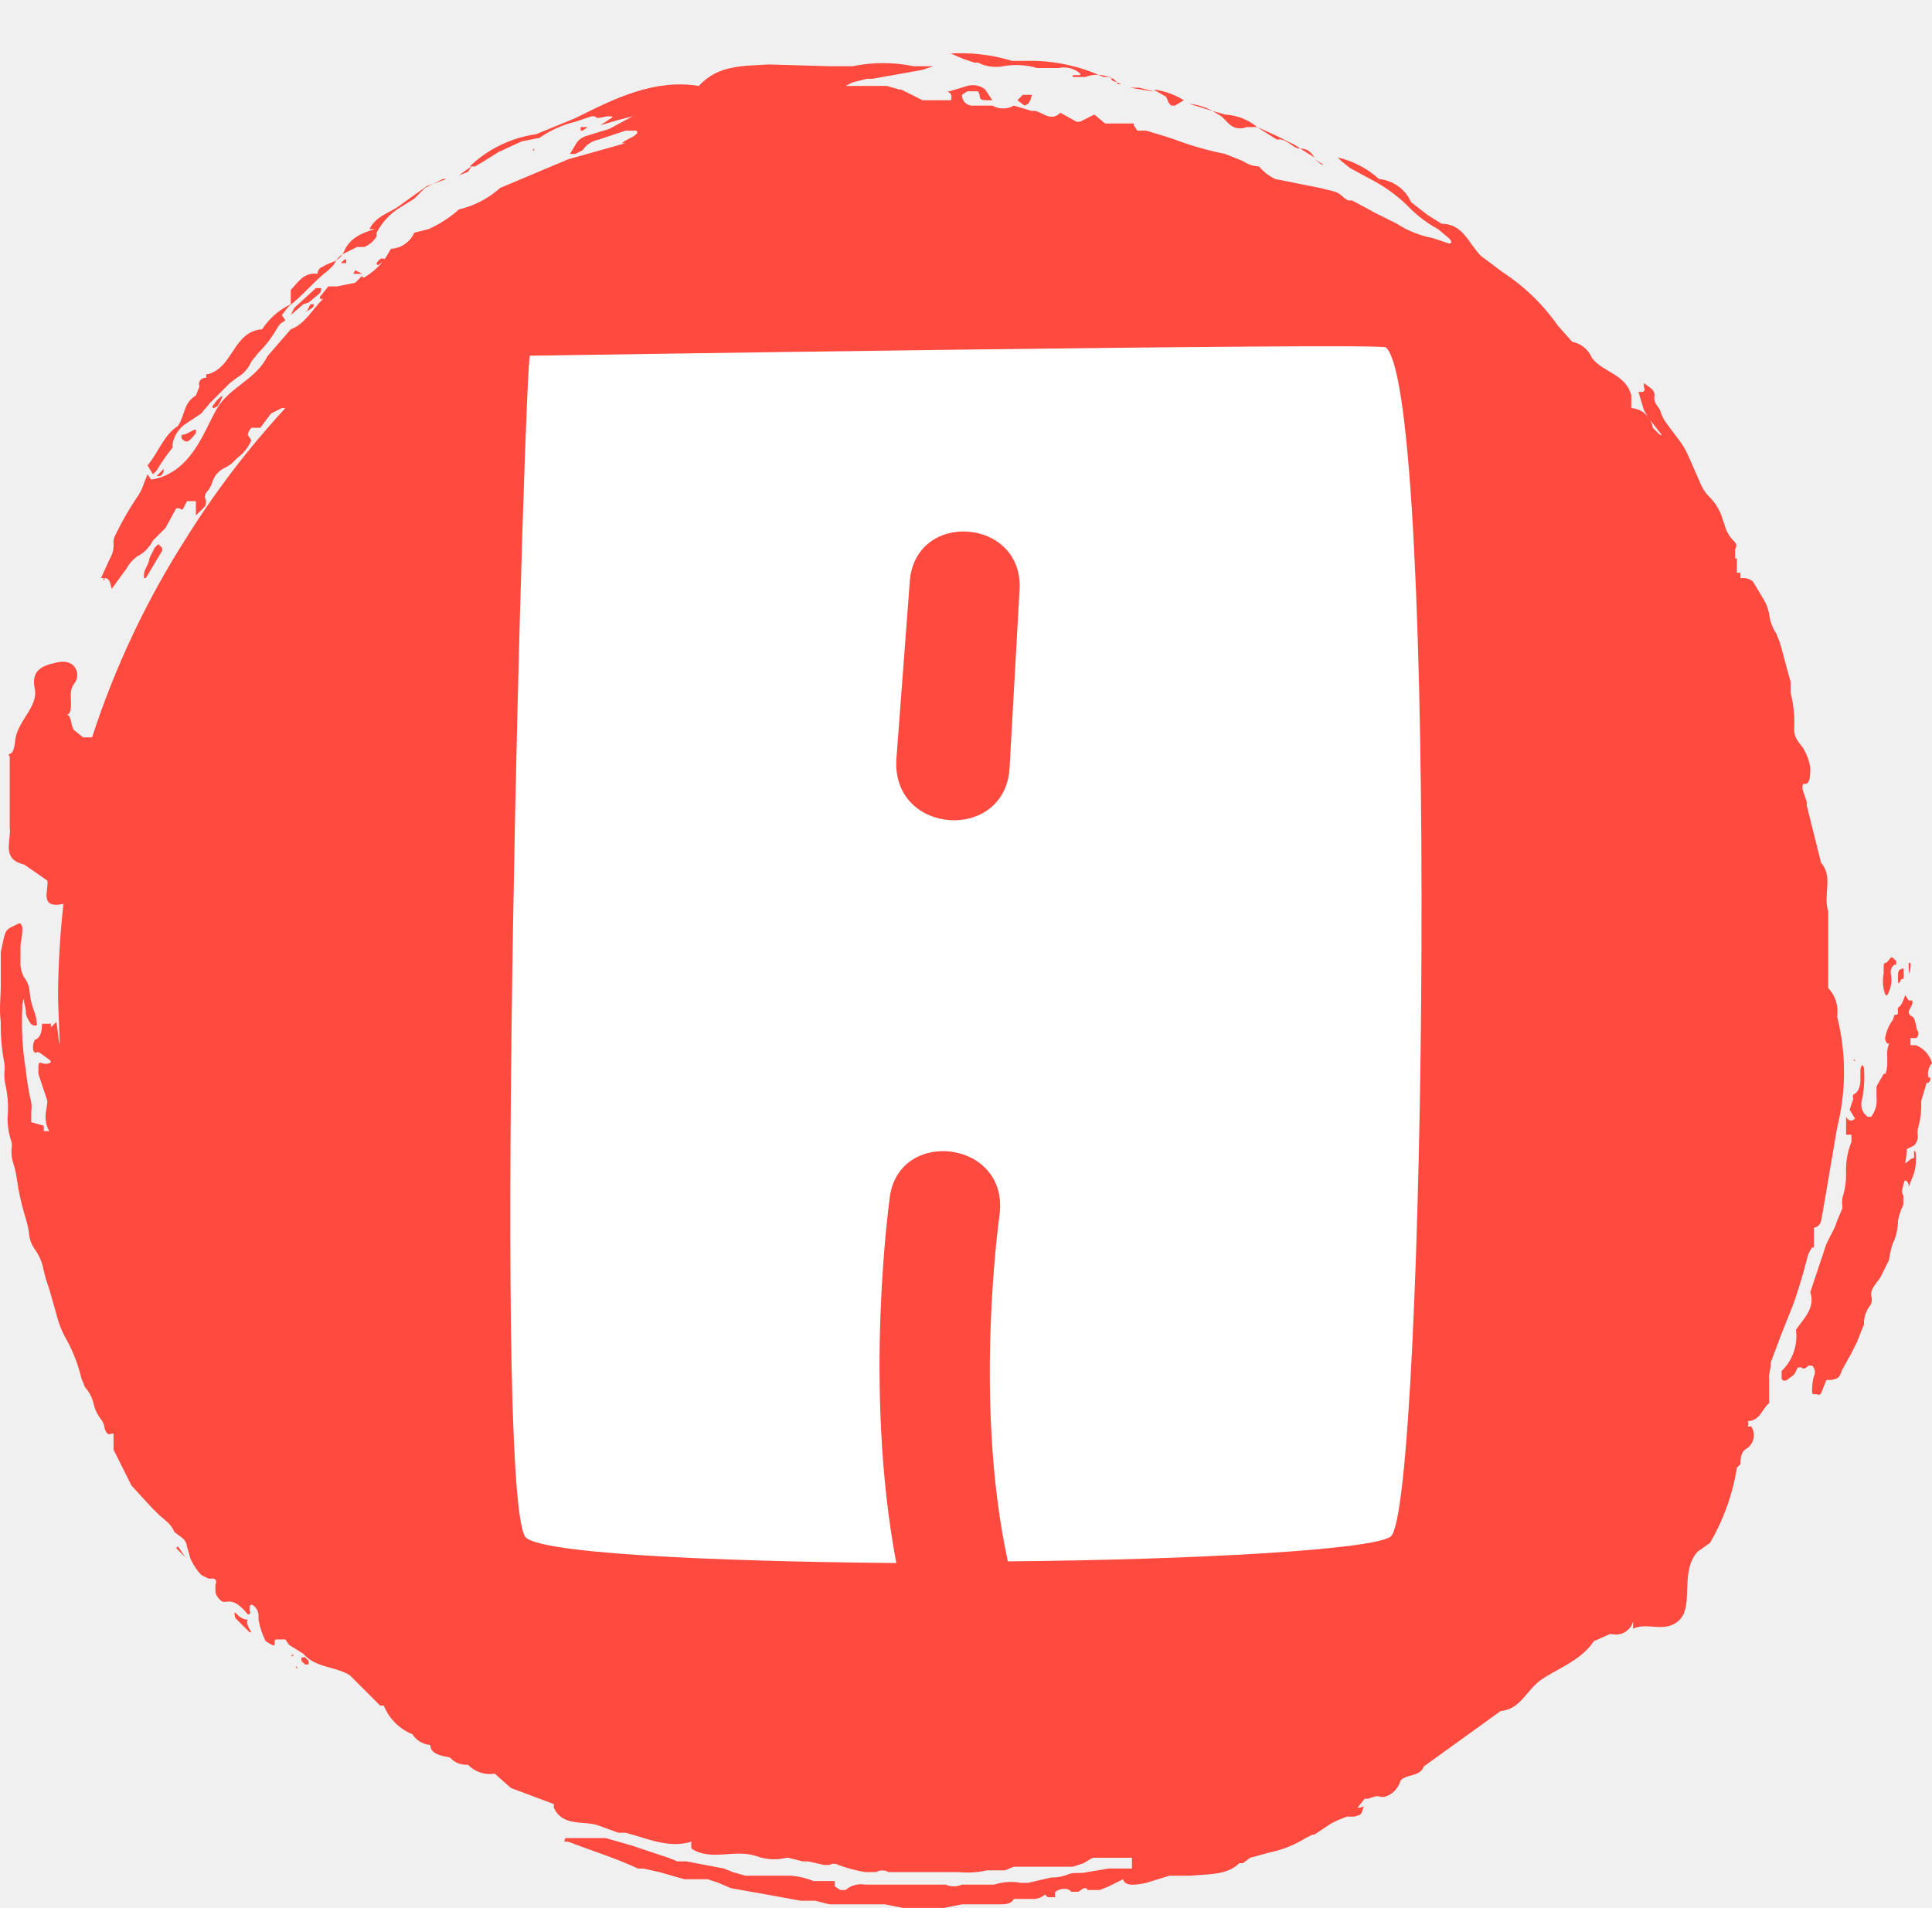
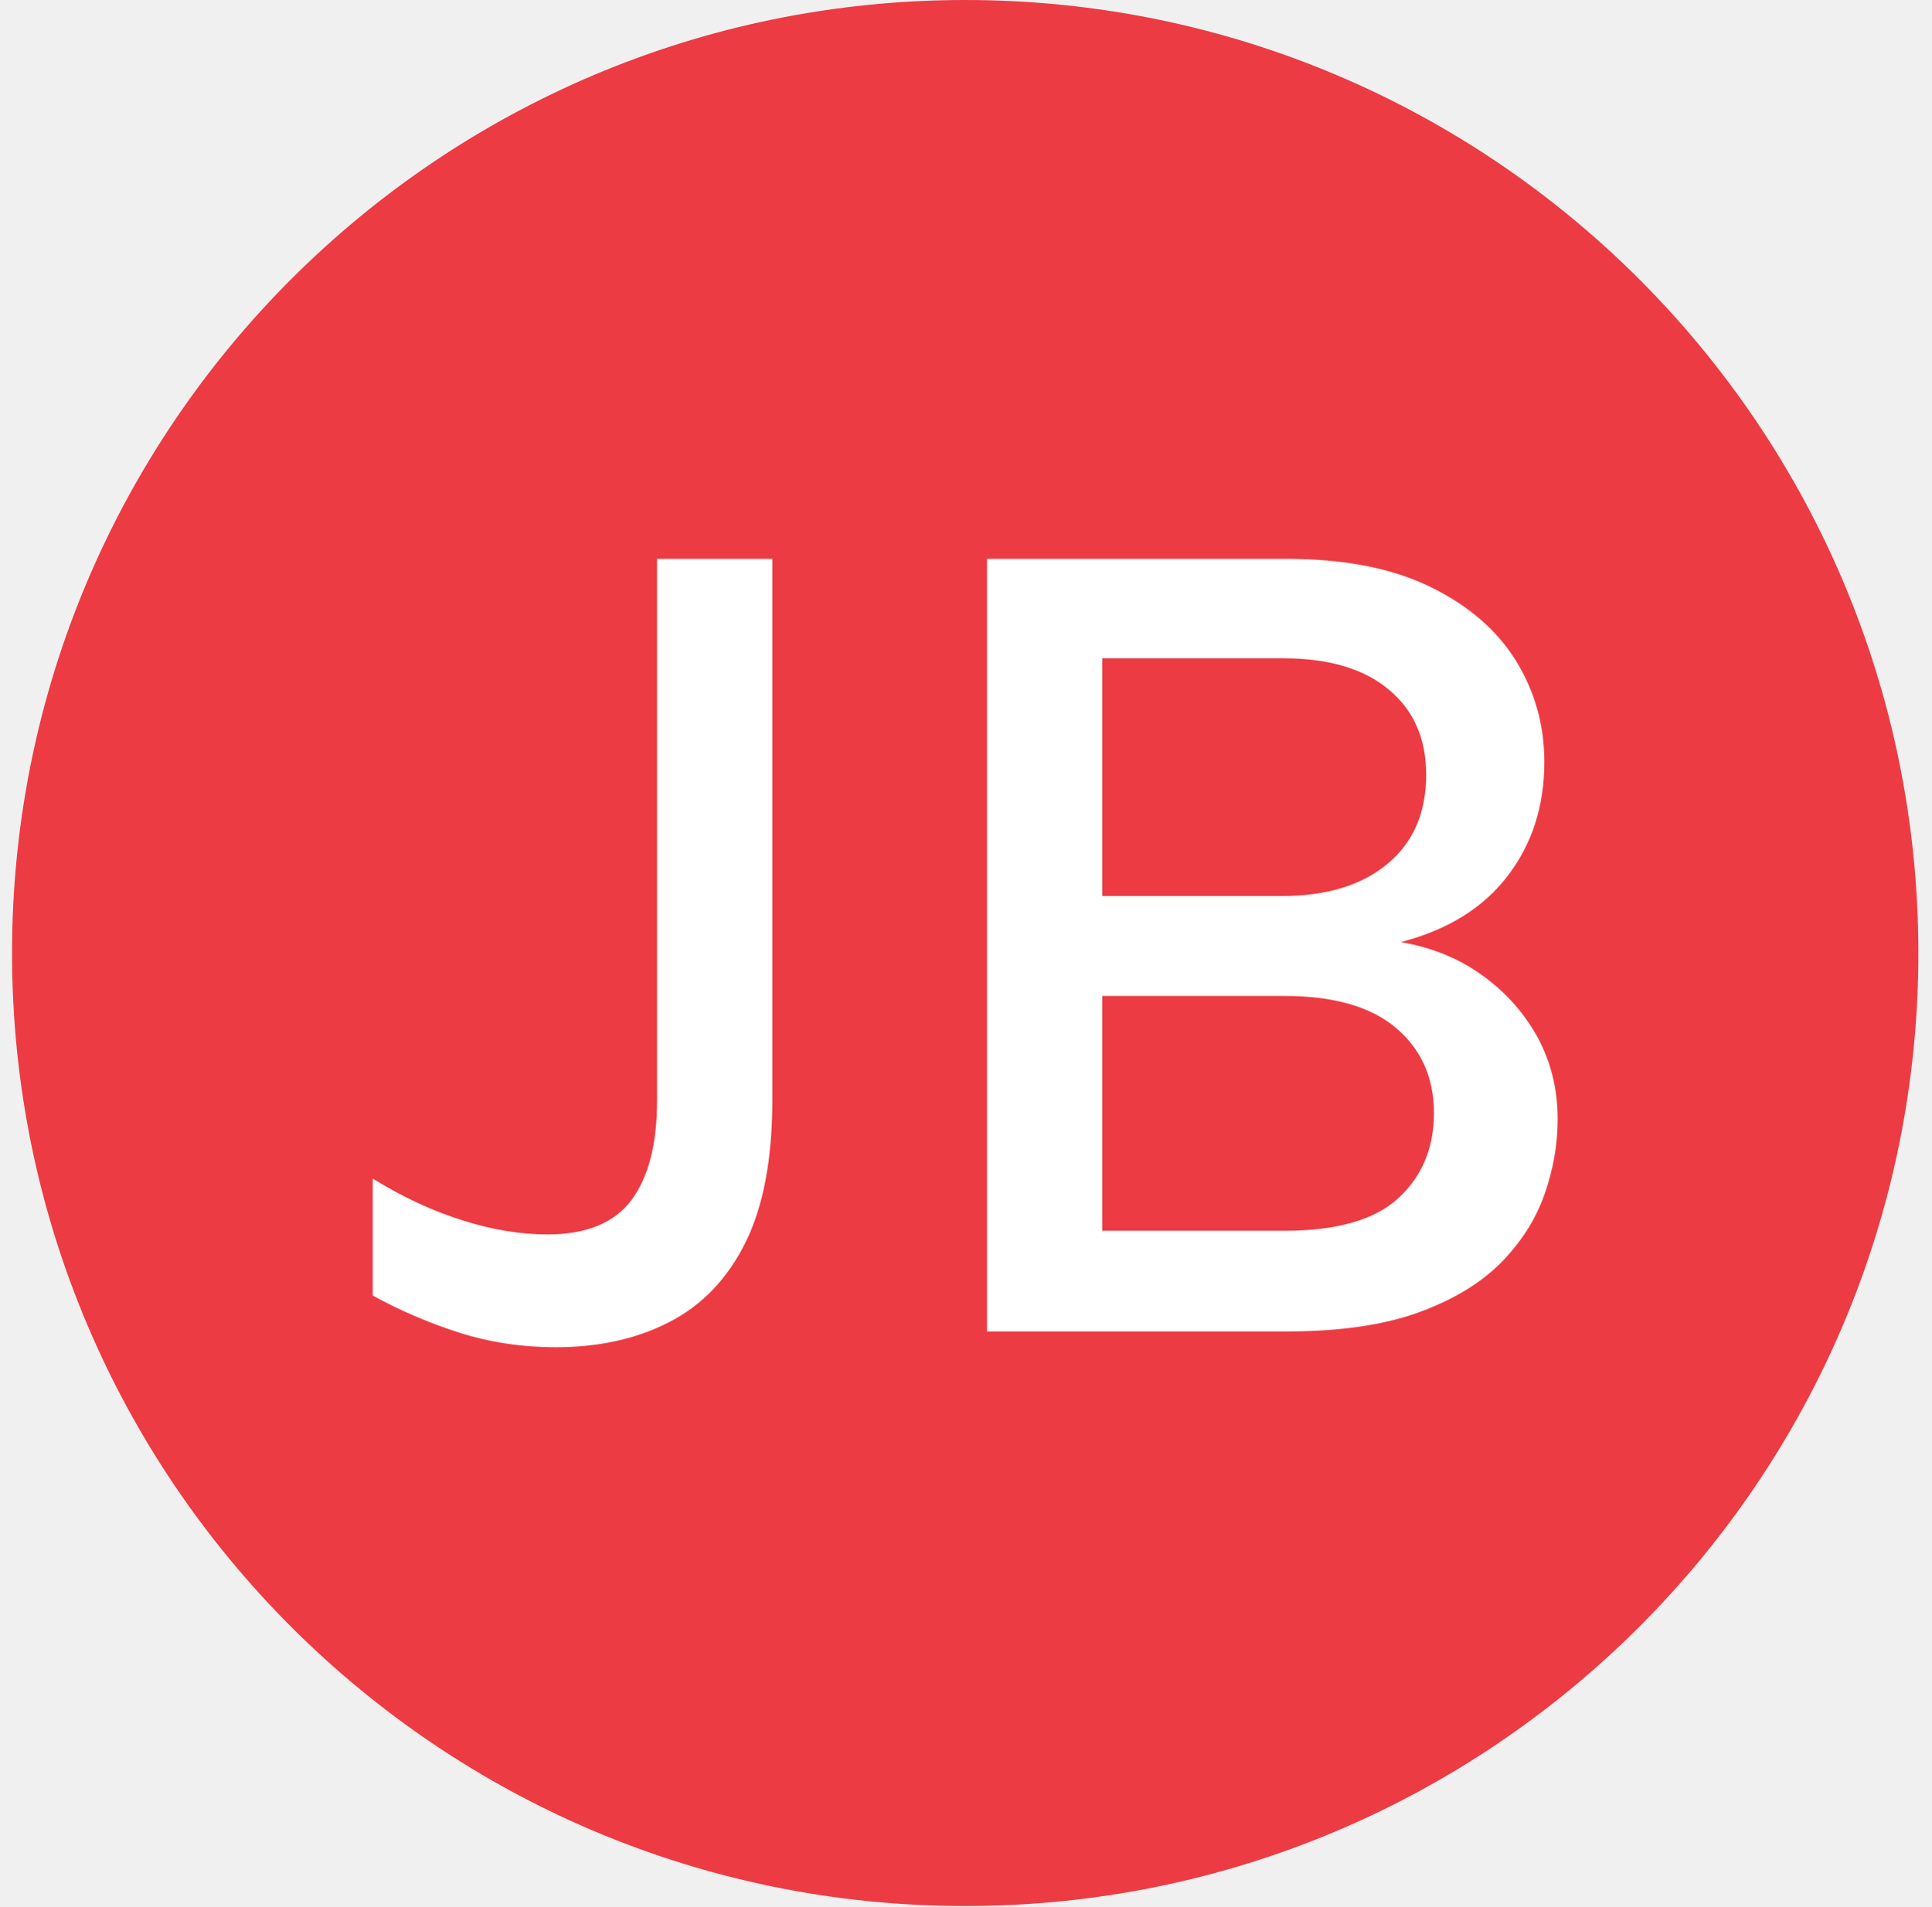
- <svg xmlns="http://www.w3.org/2000/svg" width="308.761" height="304.916" viewBox="0 0 106.008 104.687" class="css-1j8o68f" version="1.1" id="svg23">
-   <defs id="SvgjsDefs2684" />
-   <g id="SvgjsG2685" featurekey="rootContainer" transform="matrix(0.9820593,0,0,0.9820593,-0.05456052,0)" fill="#ff4a3f">
-     <g id="g17">
-       <path d="M19.8 15.3h.5l-.4-.2zm.5.1zm.8-.7c0 .1 0 .1.1.1l.4-.3c-.2-.1-.3-.1-.5.2zm.4-.2zm-4.1 2.3zm-.2.6l.3-.2c.1-.1.1-.2.1-.2h-.2l-.2.4c-.1-.1-.1 0 0 0zm2.2-2.9h-.1l-.2.2h.3zm-2.1 2.4l.6-.5c.1-.1.1-.2.1-.3h-.3l-1.2 1.1-.2.4.7-.6zm-1.1.8z" id="path3" />
-       <path d="M9.7 25v-.2a1.7 1.7 0 0 1 .7-1.1l.9-.6.5-.6.7-.7.4-.4.4-.3a1.9 1.9 0 0 0 .8-.9l.4-.5a5.9 5.9 0 0 0 1-1.3l.2-.3.3-.2-.2-.3.4-.5c.8-.6 1.4-1.4 2.2-2l.3-.3a1.4 1.4 0 0 1 .5-.6l.8-.4h.4a1.4 1.4 0 0 0 .7-.6V13a3.5 3.5 0 0 1 1.3-1.4l.8-.5.2-.2.4-.4 1-.5h.2l-1.1.4-1.4 1c-.6.5-1.4.6-1.8 1.4h.3c-.7.2-1.4.5-1.7 1.2s-.8.6-1.2.9a.4.4 0 0 0-.3.4c-.8-.1-1.1.5-1.5.9v.8a3.9 3.9 0 0 0-1.6 1.4c-1.6.1-1.6 2.1-3 2.5h-.1a.2.2 0 0 0 0 .2c-.3 0-.5.2-.4.5l-.2.5c-.7.4-.6 1.1-1 1.7-.8.5-1.1 1.5-1.7 2.2l.3.5.2-.2a11.6 11.6 0 0 1 .9-1.3zM53.9 3.3l.6.2h.2a2.2 2.2 0 0 0 1.4.2 4.1 4.1 0 0 1 1.9.1h1.2a1.4 1.4 0 0 1 1.2.3.1.1 0 0 1 0 .1H60a.1.1 0 0 0 0 .1h.7a1.8 1.8 0 0 1 1.3 0c.2 0 .1.1.2.2l.5.2h-.2c-.2-.4-.5-.4-.8-.4a9.7 9.7 0 0 0-4.3-.9h-.8A9.8 9.8 0 0 0 53 3h.2zm7.3 3.1zM50.3 4.7zm10.9 1.7h.2-.2zM19 14.7zm32.1-10zm17.6 2.2a.9.9 0 0 0 1 .2h.6a3.1 3.1 0 0 0-1.8-.7l-.7-.2.5.3zm-3.4-1.3c0 .1.1.2.2.3h.2l.5-.3a4.2 4.2 0 0 0-1.7-.6l.7.4zm7.4 2.7l.8.5c-.2-.3-.4-.5-.8-.5z" id="path5" />
-       <path d="M99 76.1l.6-1.6.6-1.5c.2-.5.6-1.8.8-2.6a1.7 1.7 0 0 1 .3-.7h.1v-1.1c.5-.1.4-.6.5-.9l.8-4.7a12.7 12.7 0 0 0 0-6.2 1.9 1.9 0 0 0-.5-1.6v-4.3c-.3-.9.3-1.9-.4-2.7L101 45a.4.4 0 0 0 0-.2l-.2-.6a.5.5 0 0 1 0-.4h.1c.3 0 .3-.5.3-.9a3 3 0 0 0-.4-1.1l-.3-.4a1.1 1.1 0 0 1-.2-.7 6.7 6.7 0 0 0-.2-2v-.6c-.2-.7-.4-1.5-.6-2.2l-.2-.5a2.5 2.5 0 0 1-.4-1.1 2.5 2.5 0 0 0-.3-.8l-.6-1a.8.8 0 0 0-.6-.2h-.1V32h-.2v-.8H97V31a.4.4 0 0 0 0-.1v-.2c.1-.2.1-.3-.1-.5a1.8 1.8 0 0 1-.4-.6l-.2-.6a2.9 2.9 0 0 0-.7-1.2 2.2 2.2 0 0 1-.5-.7l-.7-1.6a4.3 4.3 0 0 0-.6-1l-.6-.8a2.4 2.4 0 0 1-.4-.8l-.2-.3a.6.6 0 0 1-.1-.5.5.5 0 0 0-.2-.4l-.4-.3v.2c.1.2 0 .3-.1.3h-.2l.3 1 .3.5.7.9h-.1l-.2-.2-.2-.2a1.3 1.3 0 0 0-1.2-1.1v-.7c-.3-1.2-1.6-1.3-2.2-2.1a1.5 1.5 0 0 0-1.1-.9l-.8-.9a11.3 11.3 0 0 0-3.1-3l-.8-.6-.4-.3c-.7-.7-1-1.8-2.2-1.8l-.8-.5-.9-.7a2.2 2.2 0 0 0-1.8-1.3 5.1 5.1 0 0 0-2.3-1.2l.2.2.5.4 1.3.7a8.5 8.5 0 0 1 2.1 1.6 6.8 6.8 0 0 0 1.5 1.1l.6.5c.1.1.2.2.1.3H81l-.9-.3a5.6 5.6 0 0 1-2-.8l-1.2-.6-1.3-.7h-.2c-.3-.1-.4-.4-.8-.5l-.8-.2-2.5-.5a2.6 2.6 0 0 1-.9-.7 1.7 1.7 0 0 1-.9-.3l-1-.4a18.1 18.1 0 0 1-2.8-.8l-.6-.2-1-.3h-.5l-.2-.3v-.1h-1.6l-.6-.5-.4.2-.4.2h-.2l-.9-.5c-.6.6-1.1-.2-1.6-.1l-1-.3a1.2 1.2 0 0 1-1.2 0h-1.2a.6.6 0 0 1-.5-.6l.3-.2h.6a.7.7 0 0 1 .1.3c0 .2.2.2.5.2h.2l-.4-.6a1.1 1.1 0 0 0-1-.2l-1 .3H53c.3.2.2.3.2.5h-1.6l-.4-.2-.8-.4h-.1l-.7-.2h-2.3l.4-.2.8-.2h.3l1.7-.3 1.1-.2.6-.2h-1.1a8.4 8.4 0 0 0-3.4 0h-1.3L43 3.6c-1.4.1-2.8 0-3.9 1.2-2.5-.4-4.7.7-6.9 1.8l-2.2.9a6.7 6.7 0 0 0-3.7 1.8h.3l.5-.3.8-.5 1.3-.6 1-.2a6 6 0 0 1 2-.9l.9-.3h.2c.1.2.5 0 .7 0h.2c.1 0 .1.1 0 .1l-.6.4 1-.3.8-.2-1.3.7-1.3.4a1 1 0 0 0-.6.5l-.3.5h.3l.4-.2a1.4 1.4 0 0 1 .9-.6l1.5-.5h.5a.1.1 0 0 1 .1.2c-.2.2-.6.3-.8.5h.2l-3.2.9-3.8 1.6a5.2 5.2 0 0 1-2.3 1.2 6.6 6.6 0 0 1-1.7 1.1l-.8.2a1.5 1.5 0 0 1-1.3.9l-.3.5a3.7 3.7 0 0 1-1.2 1.1h-.1v-.1l-.2.2-.2.2-1 .2h-.5l-.4.5c-.1.1-.1.2 0 .2h.1c-.6.6-1 1.4-1.8 1.7L15 19.9c-.6 1.2-1.8 1.6-2.6 2.6s-1.4 3.9-3.9 4.3l-.2-.3-.2.5a2.7 2.7 0 0 1-.4.8 16.9 16.9 0 0 0-1.2 2.1.8.8 0 0 0-.1.5 1.4 1.4 0 0 1-.2.8l-.5 1.1h.2c.3 0 .3.3.4.6l.8-1.1a2.2 2.2 0 0 1 .6-.7 2 2 0 0 0 .9-.9l.3-.3.4-.4.6-1.1h.2c.1.1.1.1.2 0l.2-.4h.5v.8l.5-.5a.5.5 0 0 0 0-.5.4.4 0 0 1 .1-.3 1.5 1.5 0 0 0 .3-.5 1.3 1.3 0 0 1 .8-.9l.3-.2.3-.3a2.4 2.4 0 0 0 .8-1l-.2-.3c0-.1.1-.3.2-.4h.5l.6-.8.6-.3h.2a48.8 48.8 0 0 0-5.5 7.2h-.1.1a48.4 48.4 0 0 0-5.3 11.2h-.5l-.5-.4c-.2-.2-.1-.7-.4-.9h.1c.3-.5-.1-1.2.3-1.7s.1-1.4-.9-1.2-1.5.5-1.3 1.5-1 1.8-1.1 2.9-.5.5-.3.9v3.9c.1.8-.5 1.8.8 2.1l1.3.9c.1.5-.5 1.6.9 1.3a49.2 49.2 0 0 0-.3 5c0 1.1.1 2.2.1 3.3v-.4c-.1-.4-.1-.8-.2-1.3l-.3.3v-.2h-.5c0 .5-.1.8-.4.9a.9.9 0 0 0-.1.5c0 .1.1.3.2.2s.4.2.7.4-.2.3-.4.2-.2.1-.2.3v.3l.5 1.5c0 .3-.1.6-.1.9a1.7 1.7 0 0 0 .2.8h-.3v-.3l-.7-.2v-.6a1.5 1.5 0 0 0 0-.5 14.6 14.6 0 0 1-.3-1.8 16.6 16.6 0 0 1-.2-3.5.9.9 0 0 1 .1-.5v.2a2.9 2.9 0 0 1 .1.5.8.8 0 0 0 .1.4c.1.2.2.4.4.4s.1-.1.1-.2a2.1 2.1 0 0 0-.1-.5 4.2 4.2 0 0 1-.3-1.3 1.5 1.5 0 0 0-.3-.7 1.6 1.6 0 0 1-.2-.9v-.8c0-.3.1-.6.1-.9a.5.5 0 0 0-.1-.4h-.1c-.8.4-.7.2-1 1.6V55c0 .7-.1 1.4 0 2.1a10.8 10.8 0 0 0 .2 2.3 1.8 1.8 0 0 1 0 .5 3.1 3.1 0 0 0 .1.9 5.9 5.9 0 0 1 .1 1.3 3.9 3.9 0 0 0 .2 1.7 1.2 1.2 0 0 1 0 .4 2.1 2.1 0 0 0 .1.8 4.9 4.9 0 0 1 .2.9 14 14 0 0 0 .5 2.2 5 5 0 0 1 .2 1 1.7 1.7 0 0 0 .3.7 2.9 2.9 0 0 1 .5 1.2 8.5 8.5 0 0 0 .3 1l.4 1.4a5.4 5.4 0 0 0 .6 1.5 8.5 8.5 0 0 1 .8 2.1l.2.5a2.1 2.1 0 0 1 .5 1 2.1 2.1 0 0 0 .4.8 1 1 0 0 1 .2.5c.1.3.2.4.4.3h.1v.9l.5 1 .5 1 1.1 1.2.4.4c.3.3.7.5.9 1l.4.3a.7.7 0 0 1 .3.5l.2.7a3.3 3.3 0 0 0 .6.9l.4.2h.3a.2.2 0 0 1 .1.3 2.5 2.5 0 0 0 0 .5.9.9 0 0 0 .4.5h.2c.4-.1.8.2 1.2.7h.1c0-.1.1-.1 0-.2v-.2c0-.1.1-.2.2-.1a.7.7 0 0 1 .3.6v.2a4.3 4.3 0 0 0 .4 1.2c.5.3.5.3.5.1s0-.2.2-.2h.4l.2.3.8.5c.7.8 1.8.7 2.6 1.2l1.7 1.7h.2a2.9 2.9 0 0 0 1.6 1.6 1.3 1.3 0 0 0 1 .6c0 .5.6.6 1.1.7a1.2 1.2 0 0 0 .8.4h.2a1.7 1.7 0 0 0 1.5.5l.9.8 2.4.9v.2c.5 1.1 1.7.7 2.5 1l1.1.4h.4c1.2.3 2.4.9 3.7.5a.7.7 0 0 0 0 .4c1.1.7 2.4 0 3.6.4a2.9 2.9 0 0 0 1.7.1h.1l.8.2h.3l.9.2h.3a.5.5 0 0 1 .5 0 7.9 7.9 0 0 0 1.5.4h.6a.7.7 0 0 1 .7 0h3.9a5 5 0 0 0 1.6-.1h1l.5-.2H60l.6-.2.5-.3h2.2v.6H62l-1.2.2c-.4.1-.7 0-1 .1a2.4 2.4 0 0 1-1 .2l-1.3.3h-.4a3.1 3.1 0 0 0-1.5.1h-1.8a1.1 1.1 0 0 1-.9 0h-4.5a1.3 1.3 0 0 0-1.1.3H47l-.3-.2v-.3h-1.2a4.1 4.1 0 0 0-1.3-.3h-2.5l-.7-.2-.5-.2-2.1-.4h-.5l-.5-.2-2.1-.7-1.4-.4h-2.2c-.1 0-.1.1-.1.2h.2c1.3.5 2.6.9 3.9 1.5h.3l.9.2 1.4.4h1.3l.6.2.7.3 1.7.3 1.1.2 1.1.2h.8l.8.2h3.1l1 .2h2.3l1-.2H56c.4 0 .6-.1.7-.3h1a1 1 0 0 0 .8-.3c-.1.1 0 .1.1.2h.4v-.2c0-.1 0-.1.2-.2s.6-.1.7.1h.4l.3-.2c.2 0 .2 0 .2.1h.7l.5-.2.8-.4c.1.3.4.4 1.3.2l1.3-.4h1.2c.9-.1 2 0 2.7-.7h.2l.4-.3 1.1-.3a6.1 6.1 0 0 0 2-.8l.4-.2h.1l.9-.6.4-.2.5-.2h.4c.4-.1.4-.1.5-.4s0-.1-.2-.1h-.1l.4-.5h.2c.3-.1.5-.2.7-.1h.2a1.3 1.3 0 0 0 .9-.9c.3-.4 1.1-.2 1.3-.8l4.3-3.1c1.1-.1 1.4-1.1 2.2-1.7s2.3-1.1 3-2.2l.9-.4h.1a1 1 0 0 0 1.2-.7v.4c.8-.4 1.8.3 2.6-.5s0-2.7 1-3.8l.7-.5a12.1 12.1 0 0 0 1.5-4.2l.2-.2c0-.3 0-.7.4-.9a.9.9 0 0 0 .2-1.2h-.2a.3.3 0 0 0 0-.3c.7 0 .8-.7 1.2-1V77a.5.5 0 0 1 0-.2 3.8 3.8 0 0 0 .1-.7zM5.9 32.2z" id="path7" />
-       <path d="M26.4 9.3l-.3.2-.4.3.5-.2zm6.1-2h.1l.3-.2h-.4zm-2.6 1l-.1.1h.1v-.1zm-1.5 1.4zm1.3-.2zm-6.3 3.1zM9.2 26.2l-.4.4H9a.4.4 0 0 0 .2-.4zm3-3.5a2.1 2.1 0 0 0 .3-.6 1.5 1.5 0 0 0-.5.5c-.1.1-.1.2 0 .2zM11 24.2V24c-.2 0-.5.3-.8.3v.2c.3.3.4.2.8-.3zm3 66.2zM73.9 9.2h.1l-.5-.3zm-2.5-1.4c.5-.1.8.4 1.2.5h.1l-.3-.2-1-.5-1.1-.5.3.2zM52.8 3.1zm11.7 2h-.1l-1.2-.2h.5zm2 .7l1.3.4a3.3 3.3 0 0 0-1.3-.4zm-9 0a1 1 0 0 0 .2-.5h-.5l-.3.3.4.3zm9 1.6zM49.9 4.2zm2.9.7zM48.5 4zm13.8 2.1a.5.5 0 0 0 0 .1zm44.8 52.3h-.3V58h.3c.1 0 .2-.3.1-.4s-.1-.7-.3-.8a.3.3 0 0 1-.2-.3l.2-.4a.4.4 0 0 0 0-.2h-.2l-.2-.3c-.1.3-.2.6-.4.7a.5.5 0 0 0 0 .2c0 .1 0 .2-.1.2h-.1a1.1 1.1 0 0 1-.1.3 2.3 2.3 0 0 0-.4.9.4.4 0 0 0 .1.4h.1a1.7 1.7 0 0 0-.1.8v.4a1.8 1.8 0 0 1-.1.5h-.1l-.4.7v.6a1.5 1.5 0 0 1-.3 1.1h-.2l-.2-.2a.9.9 0 0 1-.1-.8 6.5 6.5 0 0 0 .1-1.7c0-.1-.1-.2-.1-.2a.5.5 0 0 0-.1.3v.6c0 .2-.1.6-.3.7s-.1.2-.1.3l-.2.6.3.5c-.2.2-.4.1-.5-.1v1h.3v.4a4.2 4.2 0 0 0-.3 1.4 3.3 3.3 0 0 0 0 .4 4 4 0 0 1-.2 1.3 2 2 0 0 0 0 .6l-.3.7a3.2 3.2 0 0 1-.3.7l-.3.6-.9 2.7c.3.9-.4 1.5-.8 2.1a2.7 2.7 0 0 1-.8 2.3v.4c0 .1.1.2.3.1l.4-.3.2-.4h.2c.1.1.2.1.4-.1h.2a.5.5 0 0 1 .1.6 2.9 2.9 0 0 0-.1.8c0 .1 0 .2.1.2h.2c.1.1.2 0 .3-.3l.2-.5h.3c.4-.1.4-.1.6-.6l.5-.9.3-.6.4-1a1.6 1.6 0 0 1 .3-1 .6.6 0 0 0 .1-.6c0-.2 0-.3.2-.6l.3-.4.5-1a4.7 4.7 0 0 1 .2-.9 3 3 0 0 0 .3-1.3 3.8 3.8 0 0 1 .3-.9v-.5c-.1-.2-.1-.2 0-.6s.1-.2.2-.2a.4.4 0 0 1 .1.3l.2-.5a2.3 2.3 0 0 0 .2-.9v-.3c0-.1 0-.3-.1-.3v.4c-.2 0-.3.2-.5.3a6.4 6.4 0 0 0 .1-.8l.4-.2a.7.7 0 0 0 .2-.6 1.4 1.4 0 0 1 0-.3 4.8 4.8 0 0 0 .2-1.4v-.2l.3-1h.1a.3.3 0 0 0 .1-.3h-.1a.9.9 0 0 1 .2-.8 1.5 1.5 0 0 0-.9-1zm-1.2 7.8zm-.2-9.9zm0 0zM9.1 30.8a.3.3 0 0 0 0-.2l-.2-.2-.2.2-.3.6c0 .3-.3.6-.3.9v.2h.1zm96.3 24.8h.1a1.7 1.7 0 0 0 .2-1.2.5.5 0 0 1 .2-.5h.1v-.2l-.2-.2h-.1c-.1.1-.2.3-.3.3s-.1.1-.1.3v.3a2.2 2.2 0 0 0 .1 1.2zM13.2 90.1c-.1 0 0 .2 0 .3l.8.8h.1c-.2-.3-.3-.6-.2-.7a.9.9 0 0 1-.5-.2zm.8.3zm92.3-35.7h.1a2 2 0 0 0 0-.6c-.3.1-.3.1-.3.6s.1.1.2 0z" id="path9" />
-       <path d="M106.7 62a.6.6 0 0 0 .1-.5c0-.1-.1-.2-.1-.1h-.2v.2c0 .4.1.5.2.4zm.1-8.2h-.1v.6a1 1 0 0 0 .1-.6zM17.1 92.6h-.2v.2l.2.2h.2v-.2zm86.6-33.3c0-.1 0-.1-.1-.1zM9.9 86.5l.5.5-.4-.6z" id="path11" />
-       <circle cx="10.5" cy="87.1" transform="rotate(-24.8 10.4 87.159)" id="circle13" />
-       <path d="M9.7 30.1h-.1v.2-.2h.1zm83.2-6.6l-.2-.3h-.1zm-14.7 77.1zM5.9 32.2zm-.1.2a.3.3 0 0 0 .1-.2v.2zm1.9-4.9zM61.5 2.4zm42.8 58.2v.1-.1zM16.4 92.5h-.1c.1.1.2 0 .1-.1zm.2.7h.1l-.1-.1v.1zm73.9-71.3zm15.2 34.4zM14.6 91.7zm92.1-37zm-.8 11.4zM34.6 0z" id="path15" />
-     </g>
-   </g>
-   <g id="SvgjsG2686" featurekey="nameFeature-0" transform="matrix(2.284354,0,0,2.284354,27.98006,-5.60952)" fill="#ffffff">
-     <path d="M9.6 16.48 l-0.32 4.24 c-0.08 1.8 2.6 1.96 2.72 0.2 l0.24 -4.28 c0.12 -1.76 -2.56 -1.96 -2.64 -0.16 z M0.48 11 l0 0 c0.04 0 20.48 -0.32 20.56 -0.2 c1.28 1.12 0.96 27.8 0.12 28.56 c-0.4 0.32 -4.64 0.56 -9.2 0.6 c-0.84 -3.84 -0.2 -8.32 -0.2 -8.32 c0.24 -1.8 -2.44 -2.12 -2.64 -0.4 c0 0.04 -0.64 4.52 0.16 8.76 c-4.56 -0.04 -8.68 -0.24 -8.92 -0.64 c-0.8 -1.44 0 -28.28 0.12 -28.36 z" id="path20" />
+ <svg xmlns="http://www.w3.org/2000/svg" version="1.1" width="308.76" height="304.91" viewBox="0 0 2000 1999">
+   <g transform="matrix(1,0,0,1,-0.4314869,-0.4312711)">
+     <svg viewBox="0 0 343 343" data-background-color="#ffffff" preserveAspectRatio="xMidYMid meet" height="1999" width="2000">
+       <g id="tight-bounds" transform="matrix(1,0,0,1,0.074,0.074)">
+         <svg viewBox="0 0 342.852 342.852" height="342.852" width="342.852">
+           <g>
+             <svg />
+           </g>
+           <g>
+             <svg viewBox="0 0 342.852 342.852" height="342.852" width="342.852">
+               <g>
+                 <path d="M0 171.426c0-94.676 76.75-171.426 171.426-171.426 94.676 0 171.426 76.75 171.426 171.426 0 94.676-76.75 171.426-171.426 171.426-94.676 0-171.426-76.75-171.426-171.426zM171.426 330.063c87.613 0 158.637-71.024 158.637-158.637 0-87.613-71.024-158.637-158.637-158.637-87.613 0-158.637 71.024-158.637 158.637 0 87.613 71.024 158.637 158.637 158.637z" data-fill-palette-color="tertiary" fill="#ed3b43" stroke="transparent" />
+                 <ellipse rx="164.569" ry="164.569" cx="171.426" cy="171.426" fill="#ed3b43" stroke="transparent" stroke-width="0" fill-opacity="1" data-fill-palette-color="tertiary" />
+               </g>
+               <g transform="matrix(1,0,0,1,64.84656,100.5184)">
+                 <svg viewBox="0 0 213.158 141.815" height="141.815" width="213.158">
+                   <g>
+                     <svg viewBox="0 0 213.158 141.815" height="141.815" width="213.158">
+                       <g>
+                         <svg viewBox="0 0 213.158 141.815" height="141.815" width="213.158">
+                           <g>
+                             <svg viewBox="0 0 213.158 141.815" height="141.815" width="213.158">
+                               <g id="textblocktransform">
+                                 <svg viewBox="0 0 213.158 141.815" height="141.815" width="213.158" id="textblock">
+                                   <g>
+                                     <svg viewBox="0 0 213.158 141.815" height="141.815" width="213.158">
+                                       <g transform="matrix(1,0,0,1,0,0)">
+                                         <svg width="213.158" viewBox="0.58 -31.85 48.84 32.5" height="141.815" data-palette-color="#ffffff">
+                                           <path d="M0.58-1.48L0.58-1.48 0.58-6.3Q2.45-5.15 4.28-4.58 6.1-4 7.78-4L7.78-4Q10.18-4 11.24-5.41 12.3-6.83 12.3-9.53L12.3-9.53 12.3-31.85 17.05-31.85 17.05-9.53Q17.05-5.9 15.94-3.66 14.83-1.43 12.81-0.39 10.8 0.65 8.13 0.65L8.13 0.65Q6.03 0.65 4.15 0.05 2.27-0.55 0.58-1.48ZM38.25 0L25.9 0 25.9-31.85 38.22-31.85Q41.8-31.85 44.16-30.7 46.52-29.55 47.7-27.65 48.87-25.75 48.87-23.48L48.87-23.48Q48.87-20.75 47.36-18.78 45.85-16.8 42.95-16.05L42.95-16.05Q44.85-15.73 46.3-14.69 47.75-13.65 48.59-12.13 49.42-10.6 49.42-8.75L49.42-8.75Q49.42-7.18 48.87-5.63 48.32-4.08 47.05-2.8 45.77-1.53 43.62-0.76 41.47 0 38.25 0L38.25 0ZM30.65-13.83L30.65-4.15 38.15-4.15Q41.4-4.15 42.86-5.5 44.32-6.85 44.32-9L44.32-9Q44.32-11.18 42.77-12.5 41.22-13.83 38.15-13.83L38.15-13.83 30.65-13.83ZM38.1-27.75L30.65-27.75 30.65-17.95 38.05-17.95Q40.82-17.95 42.41-19.28 44-20.6 44-22.95L44-22.95Q44-25.18 42.46-26.46 40.92-27.75 38.1-27.75L38.1-27.75Z" opacity="1" transform="matrix(1,0,0,1,0,0)" fill="#ffffff" class="wordmark-text-0" data-fill-palette-color="quaternary" id="text-0" />
+                                         </svg>
+                                       </g>
+                                     </svg>
+                                   </g>
+                                 </svg>
+                               </g>
+                             </svg>
+                           </g>
+                         </svg>
+                       </g>
+                     </svg>
+                   </g>
+                 </svg>
+               </g>
+             </svg>
+           </g>
+           <defs />
+         </svg>
+         <rect width="342.852" height="342.852" fill="none" stroke="none" visibility="hidden" />
+       </g>
+     </svg>
  </g>
</svg>
